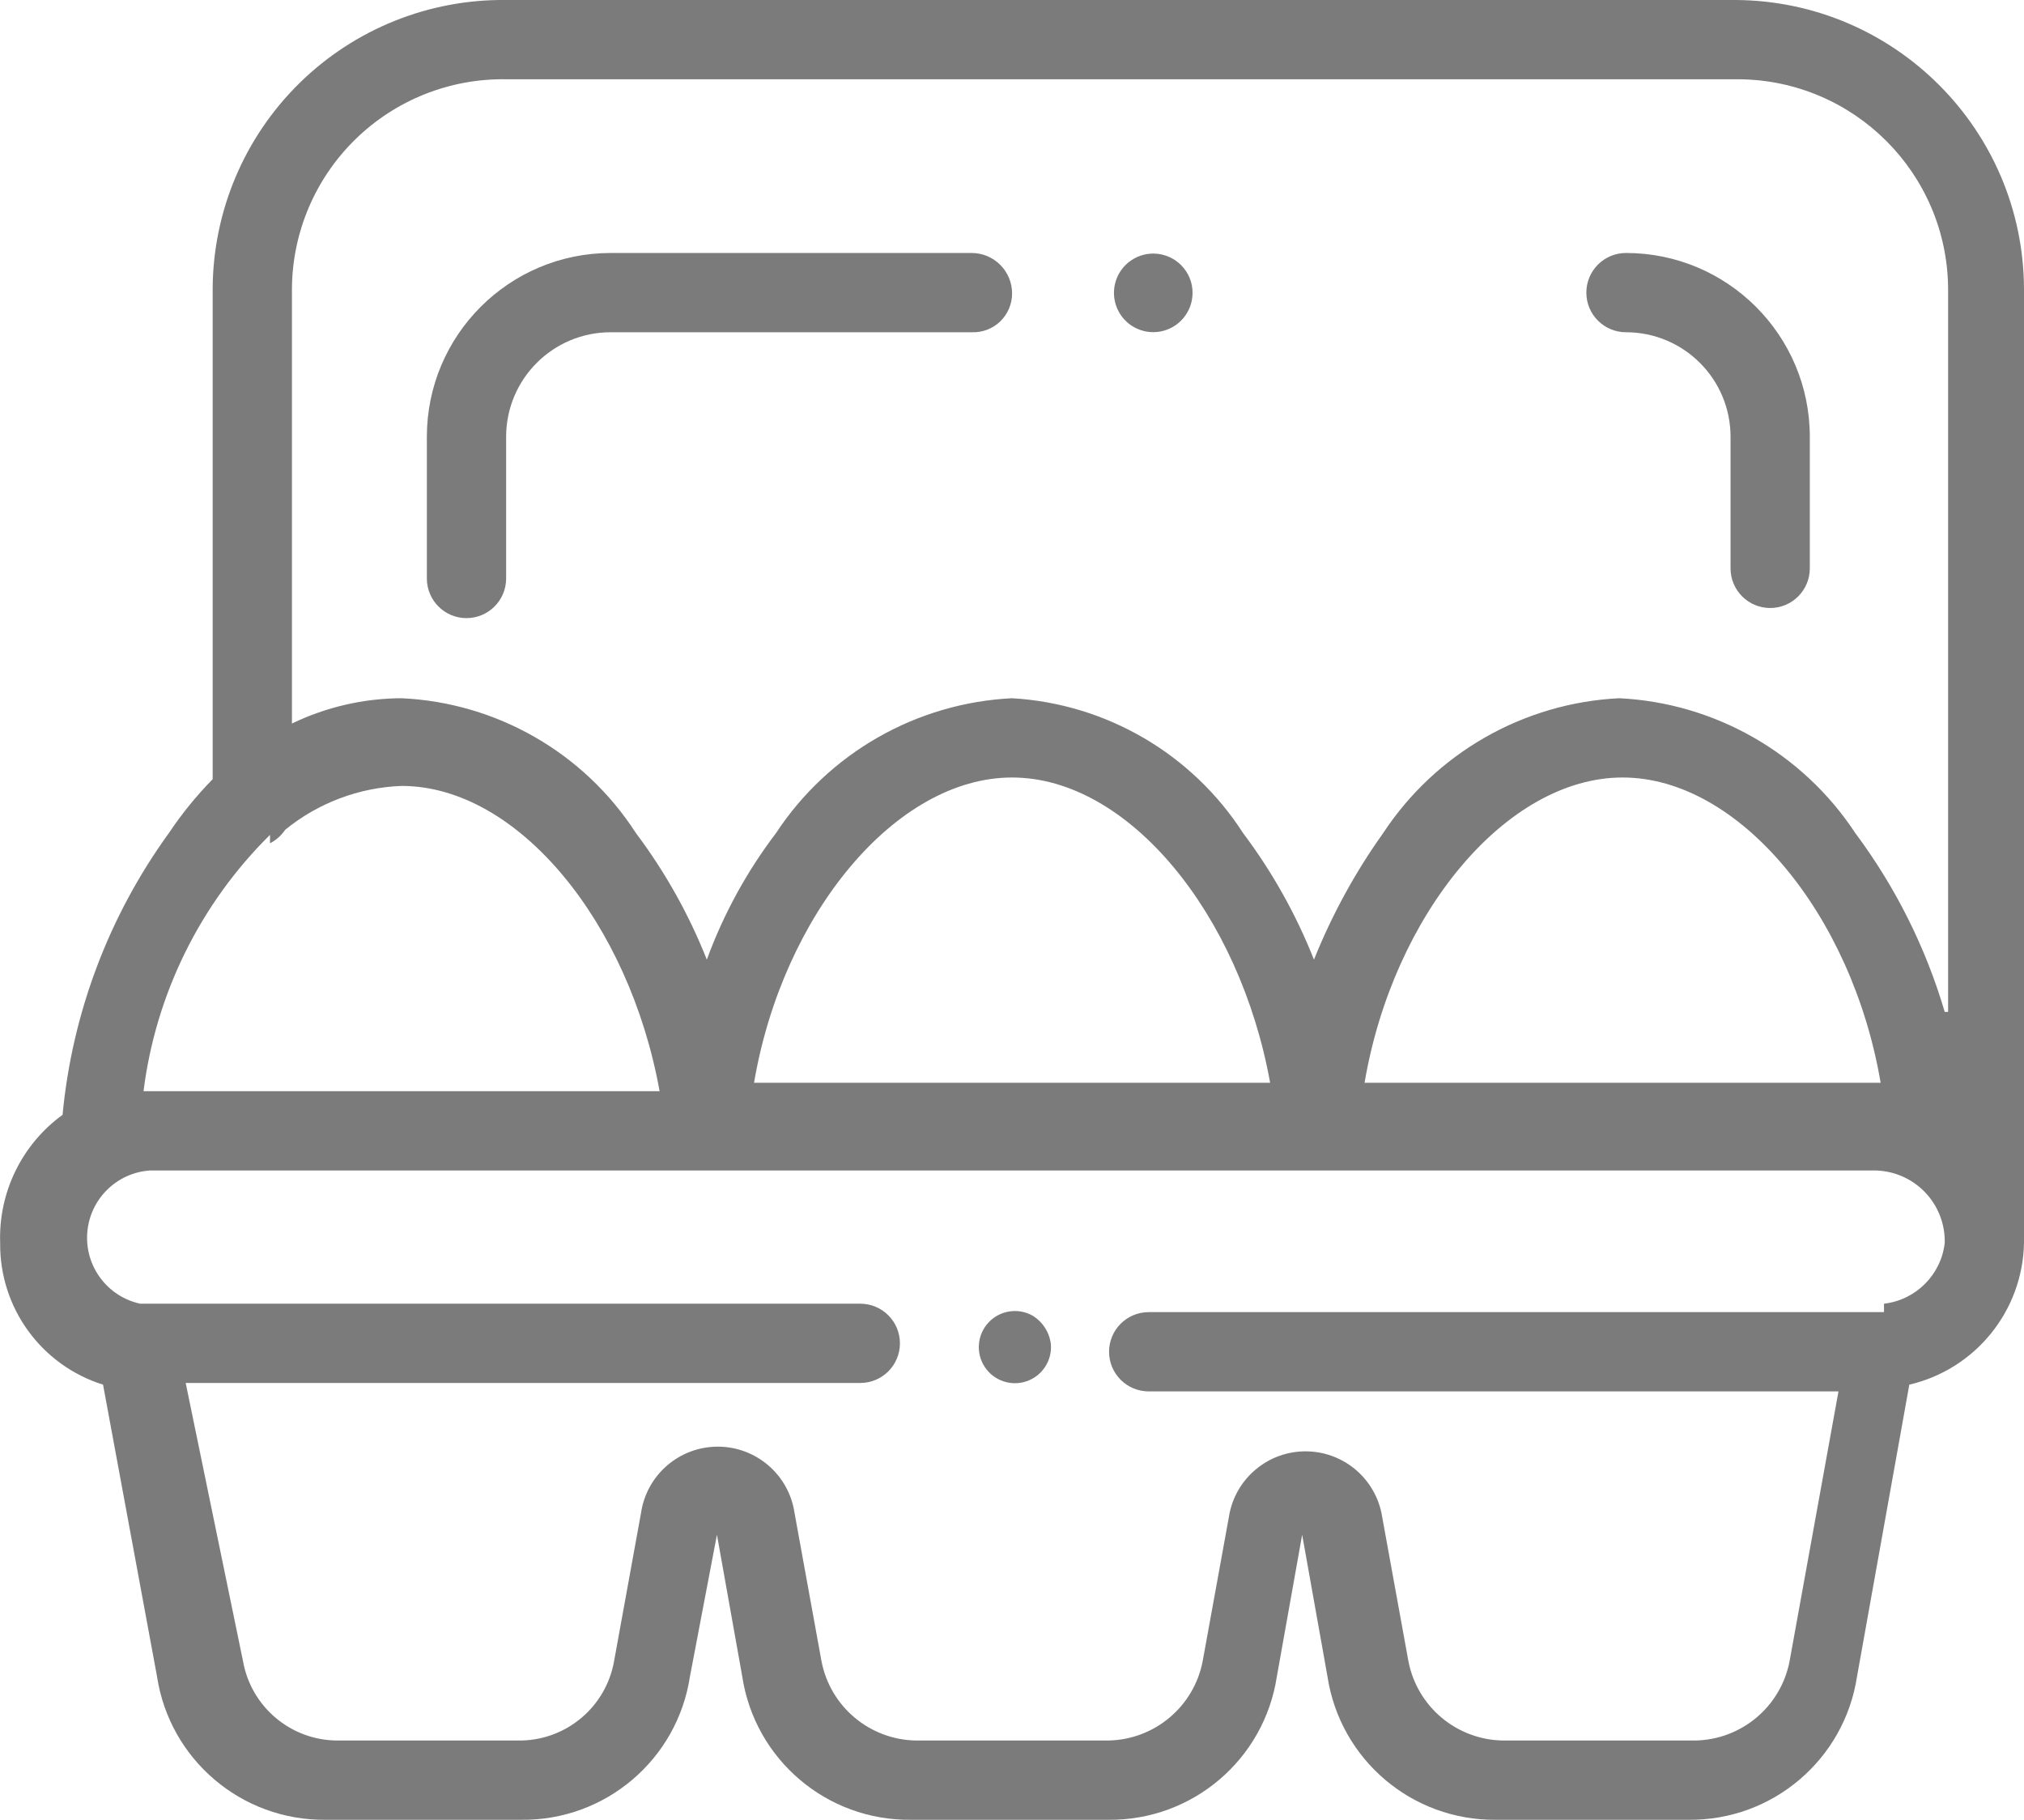
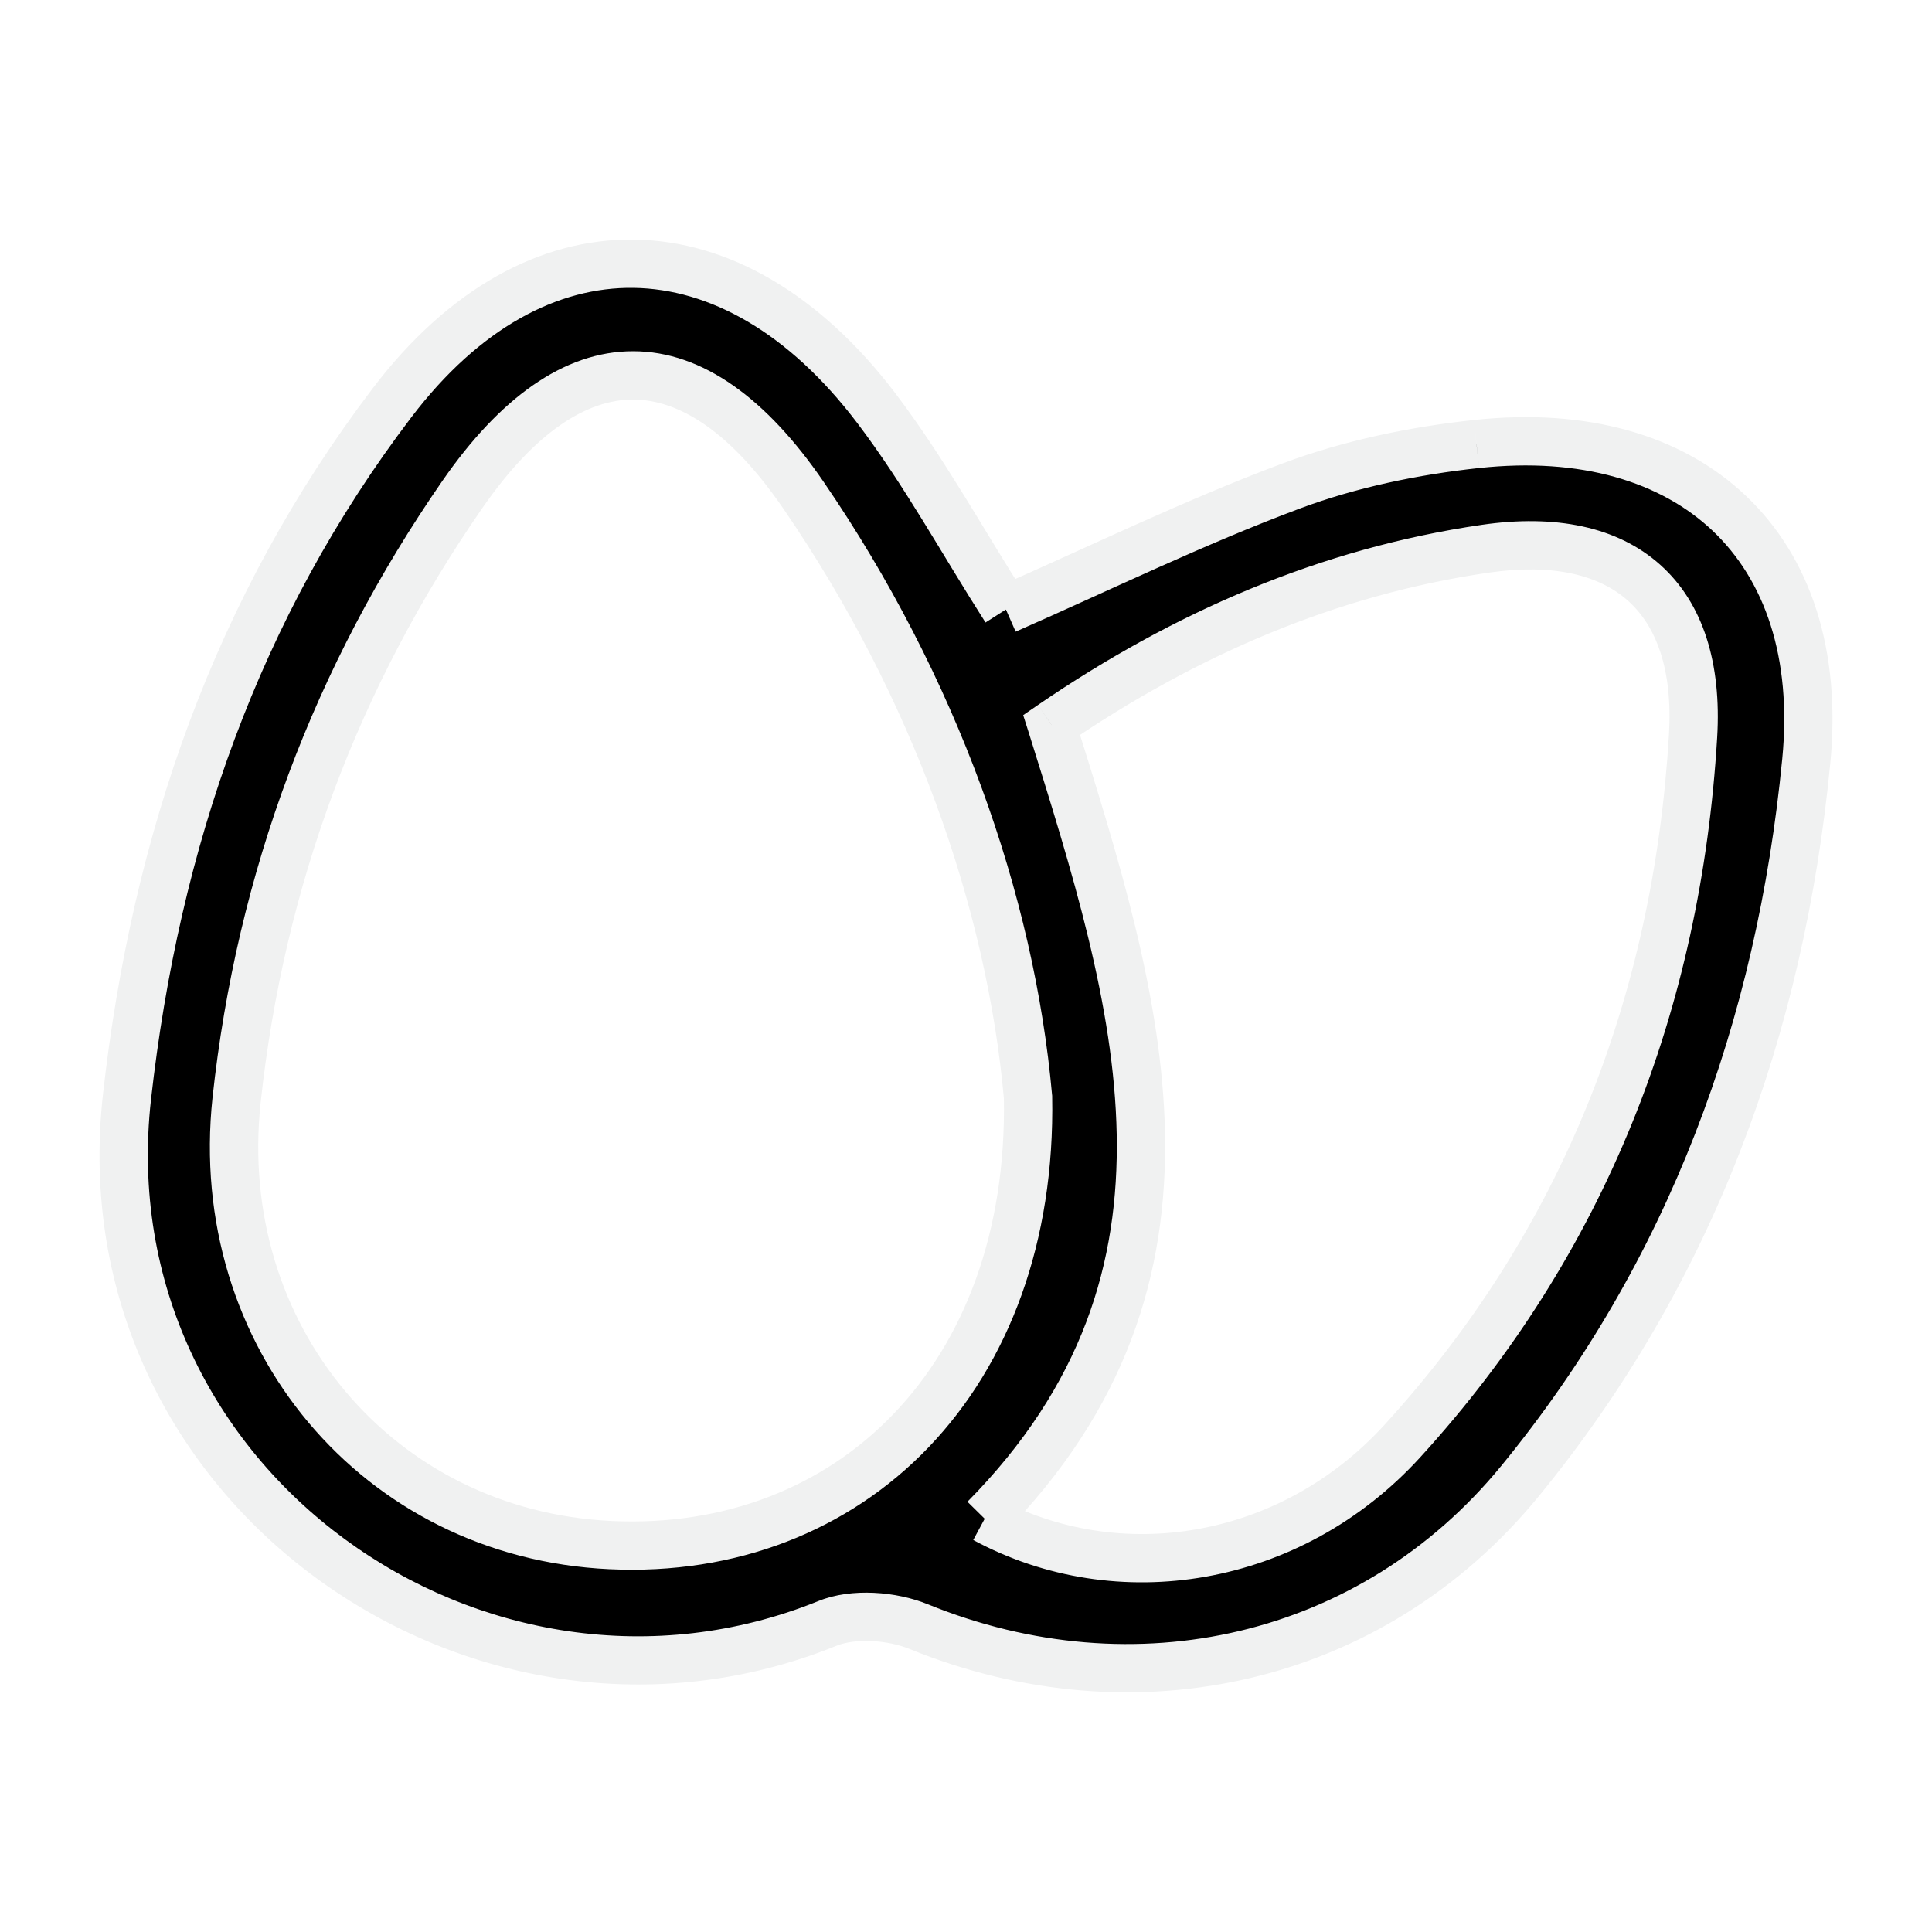
- <svg xmlns="http://www.w3.org/2000/svg" width="12.001" height="10.79" viewBox="0 0 12.001 10.79">
-   <g id="eggs" transform="translate(-0.999 -1.63)">
-     <path id="Path_67152" data-name="Path 67152" d="M7.12,9.43a.214.214,0,1,0,.11.17A.23.23,0,0,0,7.12,9.43Z" fill="#7b7b7b" />
-     <path id="Path_67153" data-name="Path 67153" d="M11.29,1.63H4A1.72,1.72,0,0,0,2.26,3.34V6.25A2.21,2.21,0,0,0,2,6.57a3.39,3.39,0,0,0-.63,1.67A.9.9,0,0,0,1,9a.87.87,0,0,0,.61.84l.32,1.73a1,1,0,0,0,1,.85H4.09a1,1,0,0,0,1-.85l.16-.84.15.84a1,1,0,0,0,1,.85H7.57a1,1,0,0,0,1-.85l.15-.84.15.84a1,1,0,0,0,1,.85h1.14a1,1,0,0,0,1-.85l.31-1.73A.88.88,0,0,0,13,9V3.34A1.72,1.72,0,0,0,11.29,1.63Zm-8.69,5a.24.24,0,0,0,.09-.08,1.16,1.16,0,0,1,.69-.26c.69,0,1.35.81,1.53,1.81H1.85A2.59,2.59,0,0,1,2.6,6.58Zm9.57,2.78H7.81a.235.235,0,0,0,0,.47H11.9l-.29,1.6a.58.58,0,0,1-.56.47H9.91a.58.58,0,0,1-.56-.47l-.16-.88a.46.46,0,0,0-.9,0l-.16.88a.58.58,0,0,1-.56.47H6.43a.58.58,0,0,1-.56-.47l-.16-.88a.46.46,0,0,0-.91,0l-.16.88a.57.57,0,0,1-.55.47H3a.57.57,0,0,1-.56-.47L2.1,9.83h4a.235.235,0,0,0,0-.47H1.83a.4.4,0,0,1,.06-.79H12.11a.42.42,0,0,1,.42.43.41.41,0,0,1-.36.36ZM5.47,8.05c.17-1,.84-1.81,1.53-1.81s1.35.81,1.53,1.81Zm3.62,0c.17-1,.84-1.81,1.53-1.81s1.36.81,1.53,1.81Zm3.44-.42A3.36,3.36,0,0,0,12,6.57a1.78,1.78,0,0,0-1.4-.8,1.78,1.78,0,0,0-1.4.8,3.6,3.6,0,0,0-.41.75,3.22,3.22,0,0,0-.42-.75A1.75,1.75,0,0,0,7,5.77a1.78,1.78,0,0,0-1.4.8,2.87,2.87,0,0,0-.41.75,3.22,3.22,0,0,0-.42-.75,1.75,1.75,0,0,0-1.39-.8,1.51,1.51,0,0,0-.65.15V3.34h0A1.25,1.25,0,0,1,4,2.1h7.31a1.25,1.25,0,0,1,1.24,1.24V7.63Z" fill="#7b7b7b" />
-     <path id="Path_67154" data-name="Path 67154" d="M10.64,3.13a.235.235,0,0,0,0,.47.62.62,0,0,1,.62.62V5a.235.235,0,0,0,.47,0V4.22A1.09,1.09,0,0,0,10.64,3.13Z" fill="#7b7b7b" />
-     <path id="Path_67155" data-name="Path 67155" d="M8,3.2a.233.233,0,1,0,.07.17A.23.23,0,0,0,8,3.2Z" fill="#7b7b7b" />
-     <path id="Path_67156" data-name="Path 67156" d="M6.76,3.13H4.62A1.09,1.09,0,0,0,3.53,4.22v.84a.235.235,0,0,0,.47,0V4.22a.62.62,0,0,1,.62-.62H6.76A.23.23,0,0,0,7,3.37a.24.24,0,0,0-.24-.24Z" fill="#7b7b7b" />
-   </g>
+ <svg xmlns="http://www.w3.org/2000/svg" width="20" height="20" viewBox="0 0 20 20" fill="none">
+   <path fill-rule="evenodd" clip-rule="evenodd" d="M10.413 6.31C11.393 5.88 12.364 5.405 13.372 5.029C13.979 4.802 14.638 4.666 15.285 4.596C17.5 4.357 18.914 5.658 18.698 7.878C18.432 10.629 17.507 13.171 15.732 15.335C14.205 17.198 11.749 17.75 9.51 16.839C9.233 16.726 8.835 16.696 8.566 16.805C4.969 18.261 0.863 15.38 1.314 11.355C1.612 8.707 2.451 6.284 4.059 4.169C5.542 2.22 7.581 2.263 9.071 4.225C9.569 4.881 9.968 5.612 10.413 6.31M10.642 11.357C10.461 9.336 9.68 7.115 8.317 5.127C7.186 3.473 5.924 3.475 4.787 5.118C3.483 7.002 2.695 9.101 2.449 11.389C2.187 13.829 3.914 15.881 6.318 15.995C8.805 16.112 10.697 14.259 10.642 11.357ZM10.194 15.722C11.573 16.467 13.357 16.189 14.517 14.917C16.392 12.862 17.362 10.38 17.527 7.62C17.613 6.18 16.806 5.472 15.375 5.681C13.749 5.917 12.263 6.562 10.886 7.505C11.783 10.366 12.684 13.197 10.194 15.722Z" fill="black" />
+   <path d="M13.372 5.029L13.284 4.795L13.284 4.795L13.372 5.029ZM15.285 4.596L15.311 4.845L15.312 4.845L15.285 4.596ZM18.698 7.878L18.947 7.902L18.947 7.902L18.698 7.878ZM15.732 15.335L15.539 15.177L15.539 15.177L15.732 15.335ZM9.51 16.839L9.416 17.07L9.416 17.07L9.51 16.839ZM8.566 16.805L8.659 17.037L8.659 17.037L8.566 16.805ZM1.314 11.355L1.066 11.327L1.066 11.327L1.314 11.355ZM4.059 4.169L3.86 4.018L3.86 4.018L4.059 4.169ZM9.071 4.225L9.27 4.073L9.27 4.073L9.071 4.225ZM10.642 11.357L10.892 11.352L10.892 11.343L10.891 11.335L10.642 11.357ZM8.317 5.127L8.111 5.268L8.111 5.268L8.317 5.127ZM4.787 5.118L4.581 4.976L4.581 4.976L4.787 5.118ZM2.449 11.389L2.2 11.362L2.2 11.362L2.449 11.389ZM6.318 15.995L6.306 16.244L6.306 16.244L6.318 15.995ZM14.517 14.917L14.702 15.086L14.702 15.086L14.517 14.917ZM17.527 7.62L17.776 7.635V7.635L17.527 7.62ZM15.375 5.681L15.339 5.433L15.339 5.433L15.375 5.681ZM10.886 7.505L10.745 7.298L10.592 7.403L10.648 7.579L10.886 7.505ZM10.514 6.539C11.506 6.103 12.46 5.636 13.459 5.263L13.284 4.795C12.268 5.174 11.279 5.657 10.313 6.081L10.514 6.539ZM13.459 5.263C14.043 5.045 14.68 4.913 15.311 4.845L15.258 4.348C14.595 4.419 13.916 4.559 13.284 4.795L13.459 5.263ZM15.312 4.845C16.367 4.731 17.194 4.987 17.731 5.496C18.266 6.004 18.552 6.802 18.45 7.854L18.947 7.902C19.061 6.735 18.747 5.772 18.075 5.134C17.405 4.497 16.418 4.222 15.258 4.348L15.312 4.845ZM18.45 7.854C18.187 10.563 17.278 13.056 15.539 15.177L15.925 15.494C17.736 13.286 18.677 10.695 18.947 7.902L18.45 7.854ZM15.539 15.177C14.086 16.949 11.748 17.48 9.604 16.607L9.416 17.07C11.75 18.02 14.325 17.446 15.925 15.494L15.539 15.177ZM9.604 16.607C9.283 16.476 8.816 16.434 8.472 16.574L8.659 17.037C8.855 16.958 9.182 16.975 9.416 17.07L9.604 16.607ZM8.472 16.574C5.041 17.962 1.134 15.209 1.563 11.383L1.066 11.327C0.593 15.55 4.897 18.559 8.659 17.037L8.472 16.574ZM1.563 11.383C1.856 8.771 2.682 6.393 4.258 4.32L3.86 4.018C2.22 6.175 1.367 8.643 1.066 11.327L1.563 11.383ZM4.258 4.32C4.966 3.389 5.778 2.969 6.559 2.98C7.341 2.991 8.158 3.436 8.872 4.376L9.27 4.073C8.494 3.052 7.546 2.494 6.566 2.48C5.583 2.467 4.635 2.999 3.86 4.018L4.258 4.32ZM8.872 4.376C9.362 5.022 9.744 5.726 10.202 6.444L10.624 6.175C10.191 5.498 9.776 4.74 9.27 4.073L8.872 4.376ZM10.891 11.335C10.706 9.268 9.909 7.007 8.524 4.985L8.111 5.268C9.451 7.223 10.216 9.403 10.393 11.379L10.891 11.335ZM8.524 4.985C7.941 4.134 7.277 3.637 6.555 3.636C5.832 3.635 5.167 4.13 4.581 4.976L4.992 5.261C5.544 4.464 6.078 4.136 6.554 4.136C7.029 4.137 7.562 4.466 8.111 5.268L8.524 4.985ZM4.581 4.976C3.254 6.893 2.451 9.032 2.2 11.362L2.698 11.416C2.939 9.17 3.712 7.11 4.992 5.261L4.581 4.976ZM2.2 11.362C1.924 13.94 3.754 16.124 6.306 16.244L6.329 15.745C4.074 15.638 2.451 13.717 2.698 11.416L2.2 11.362ZM6.306 16.244C7.617 16.306 8.783 15.848 9.614 14.981C10.443 14.115 10.92 12.859 10.892 11.352L10.392 11.362C10.418 12.757 9.977 13.878 9.252 14.635C8.529 15.391 7.505 15.801 6.329 15.745L6.306 16.244ZM10.075 15.942C11.558 16.743 13.467 16.439 14.702 15.086L14.333 14.749C13.248 15.938 11.588 16.191 10.312 15.502L10.075 15.942ZM14.702 15.086C16.619 12.985 17.608 10.448 17.776 7.635L17.277 7.605C17.116 10.313 16.166 12.74 14.333 14.749L14.702 15.086ZM17.776 7.635C17.822 6.87 17.633 6.245 17.186 5.846C16.741 5.448 16.096 5.323 15.339 5.433L15.411 5.928C16.085 5.83 16.558 5.955 16.853 6.219C17.146 6.481 17.317 6.93 17.277 7.605L17.776 7.635ZM15.339 5.433C13.669 5.676 12.147 6.338 10.745 7.298L11.027 7.711C12.378 6.786 13.829 6.158 15.411 5.928L15.339 5.433ZM10.648 7.579C11.099 9.019 11.535 10.406 11.56 11.744C11.585 13.065 11.209 14.336 10.015 15.546L10.371 15.897C11.668 14.582 12.087 13.177 12.06 11.735C12.033 10.311 11.57 8.852 11.125 7.43L10.648 7.579Z" fill="#F0F1F1" />
</svg>
